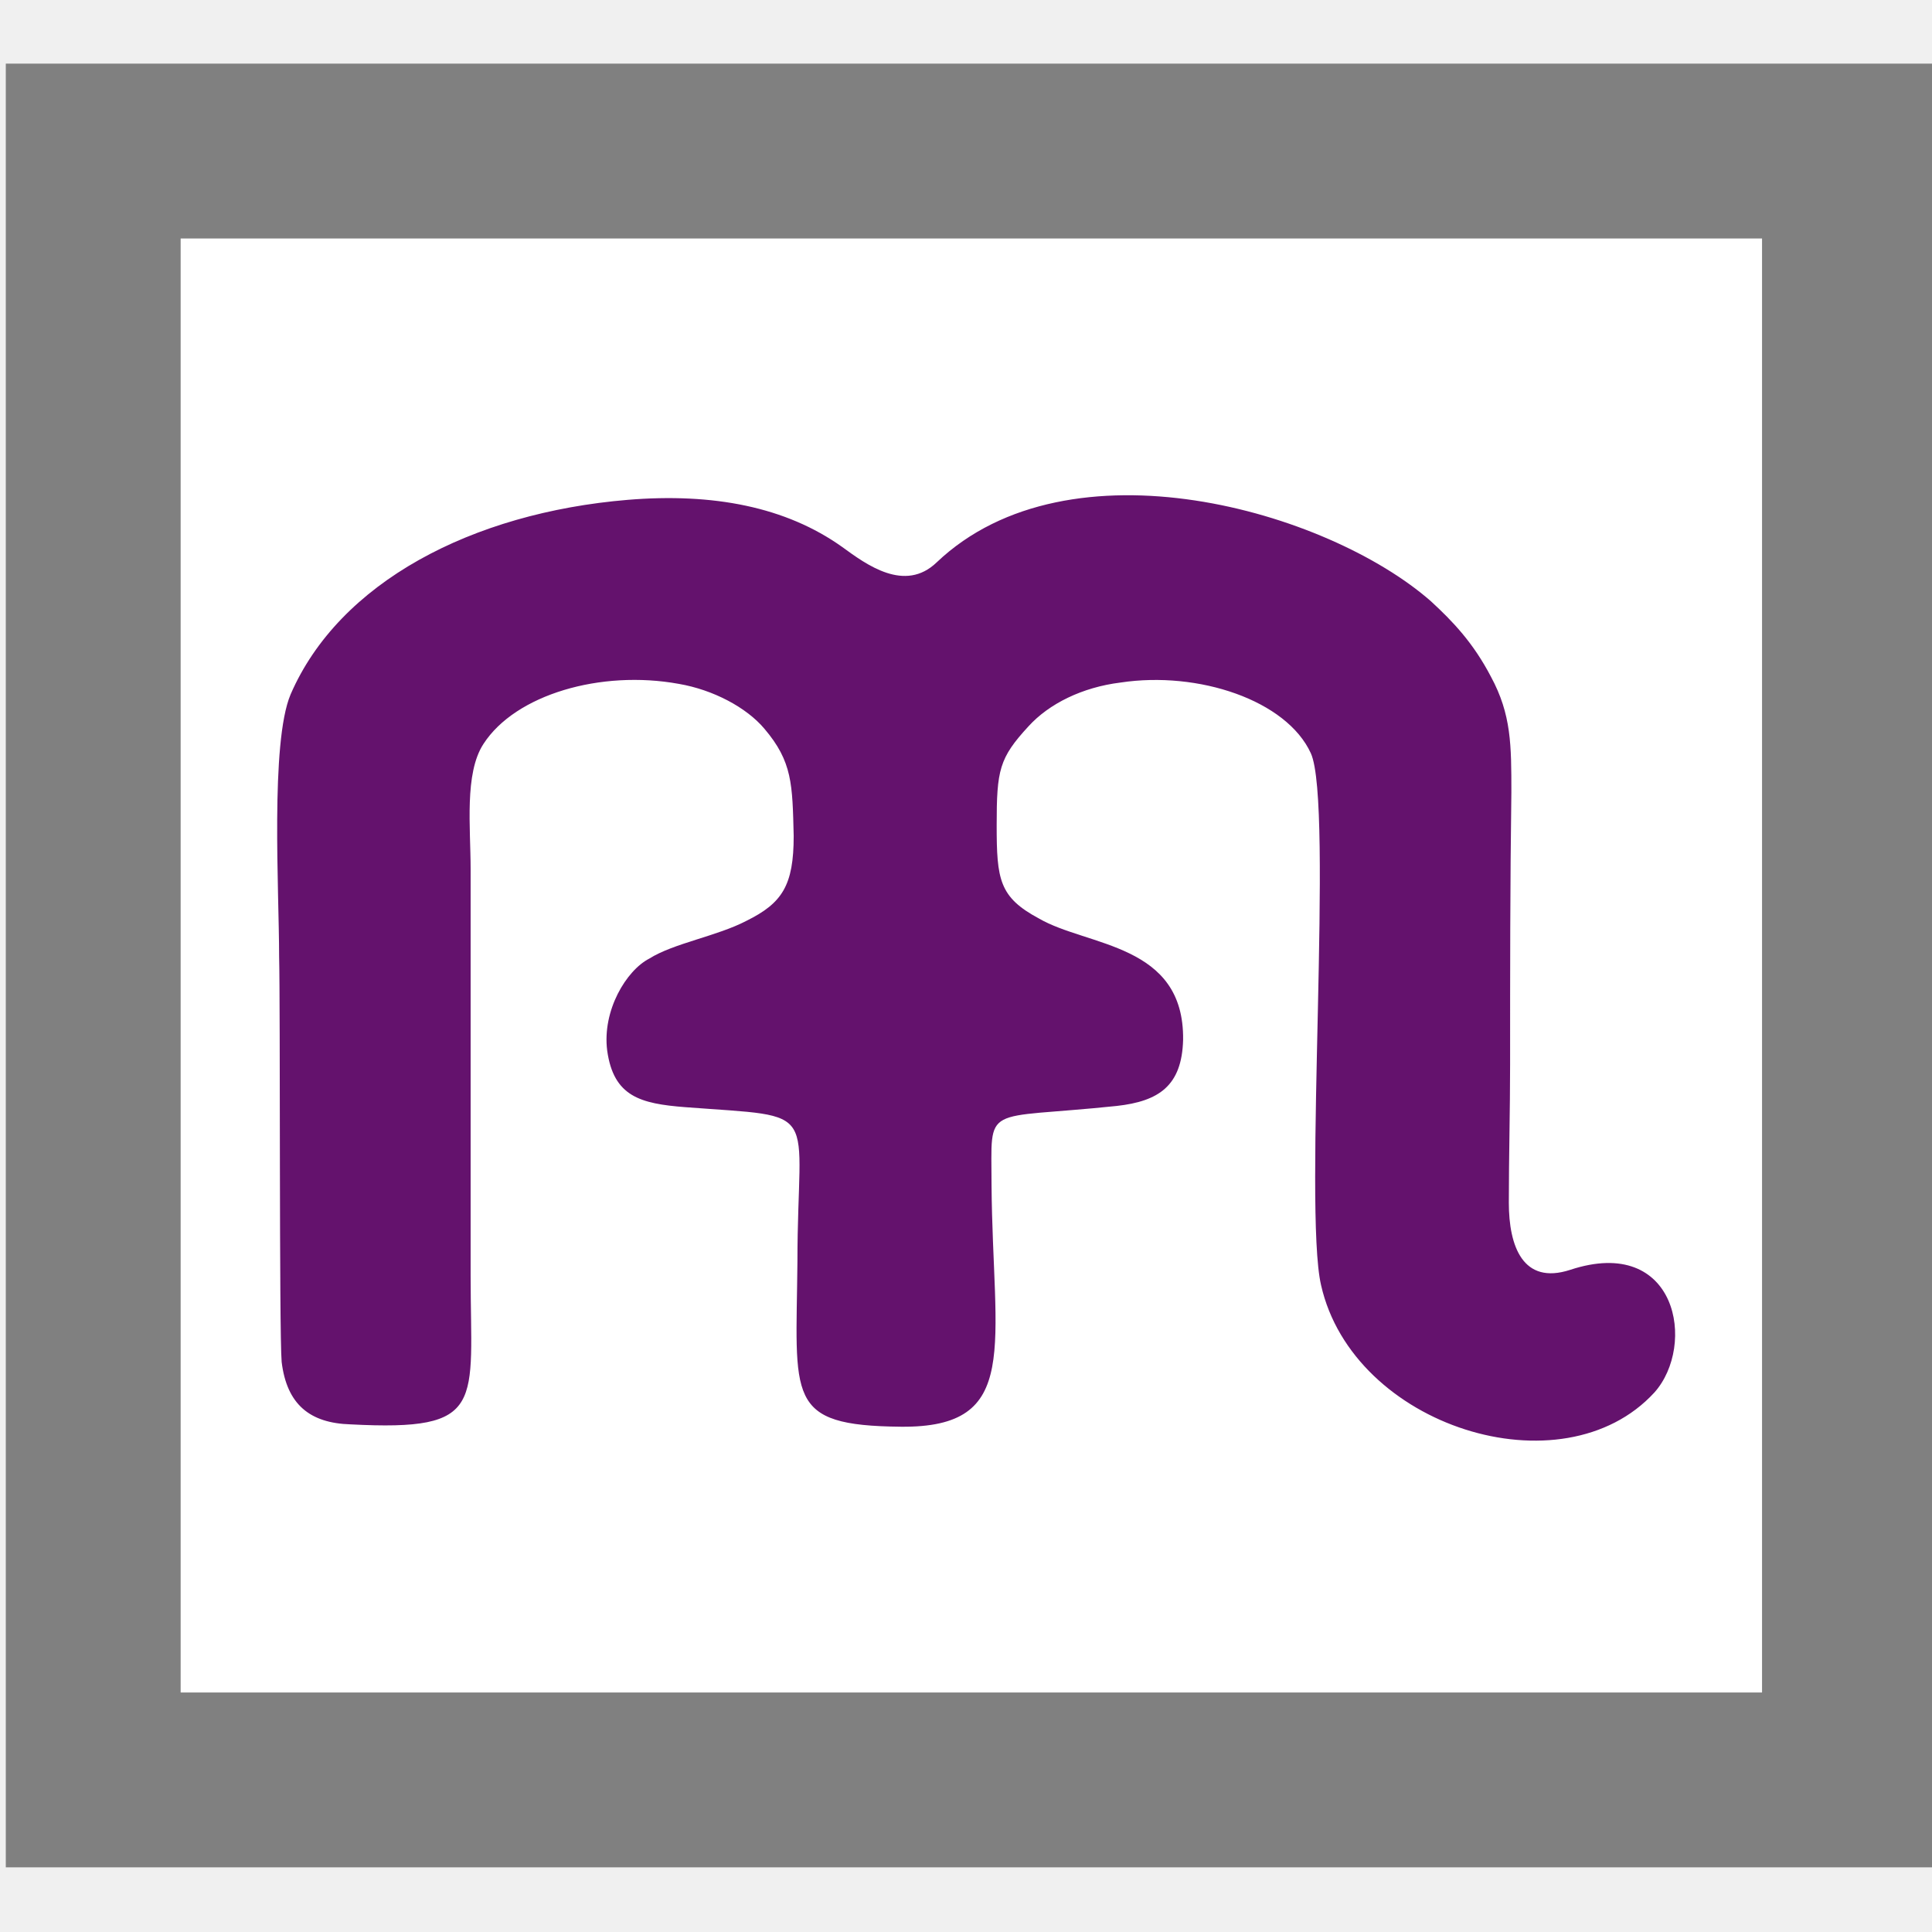
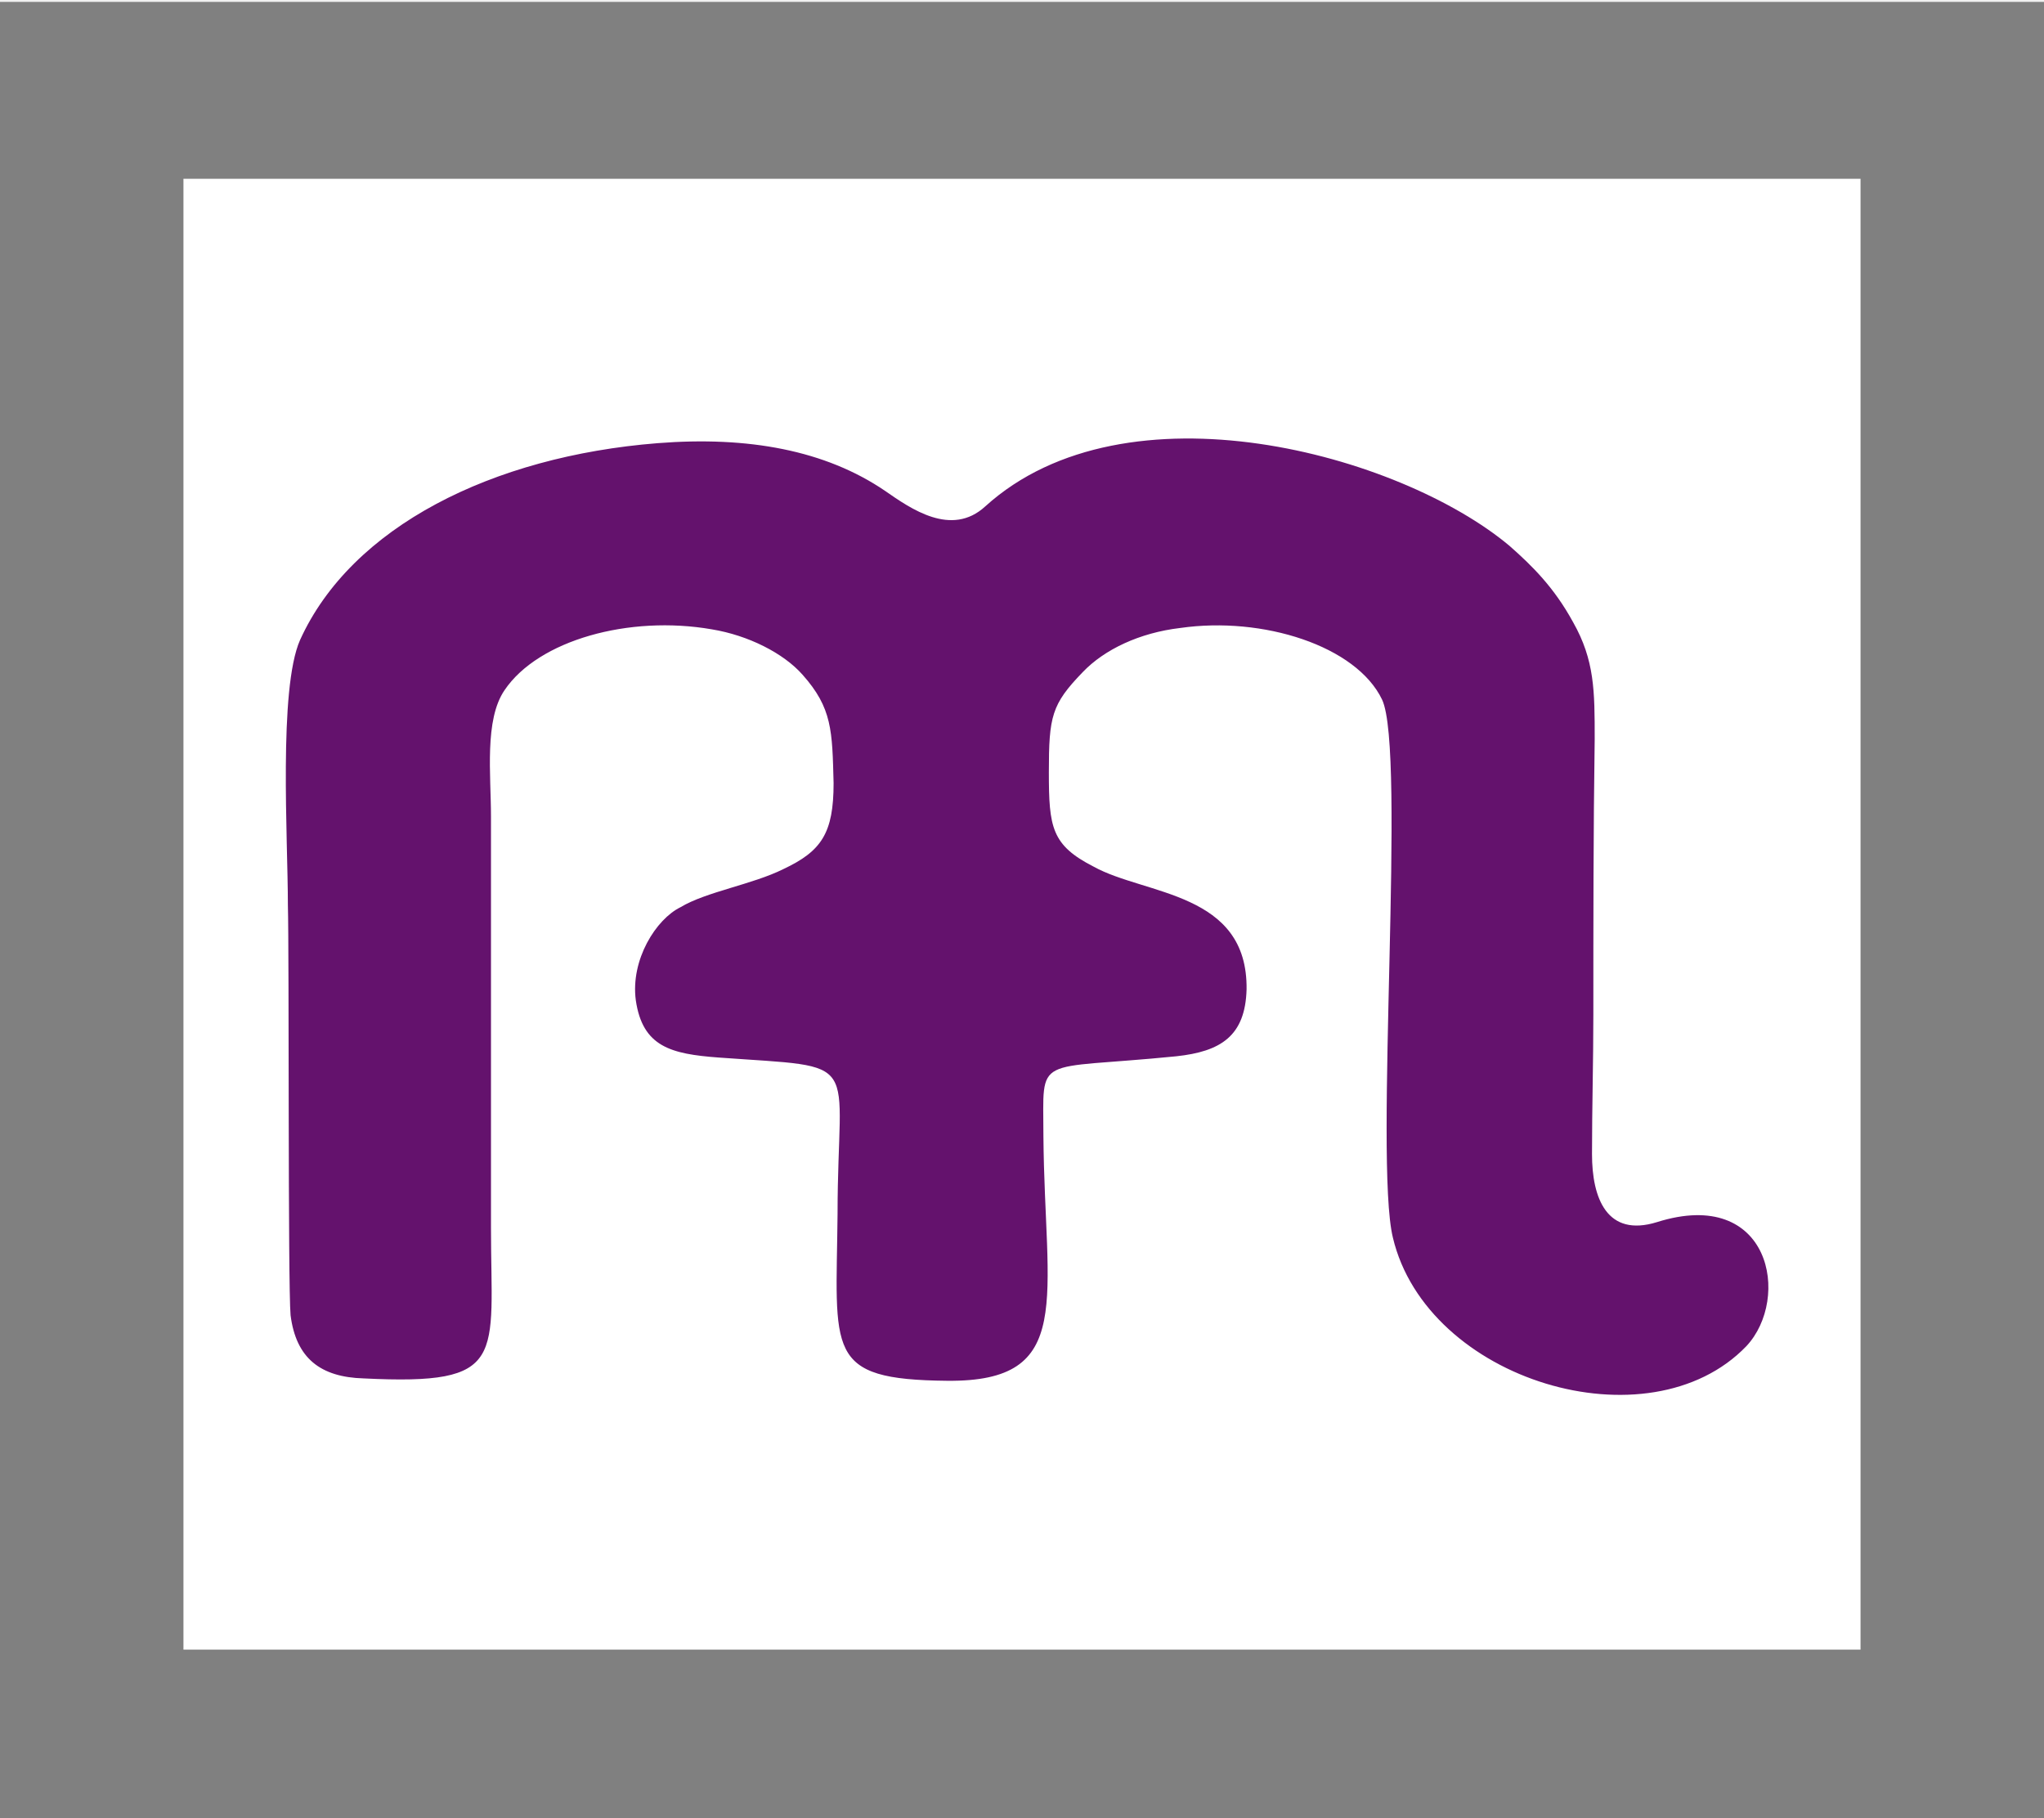
- <svg xmlns="http://www.w3.org/2000/svg" width="32.0px" height="32.0px" viewBox="0 0 32.0 32.0" version="1.1" id="SVGRoot">
+ <svg xmlns="http://www.w3.org/2000/svg" width="36" height="32" viewBox="0 0 36 32" version="1.1" id="SVGRoot">
  <defs id="defs418" />
-   <g id="layer1">
+   <g id="layer1" transform="matrix(1.127693,0,0,1.075398,-0.1429616,-1.099954)">
    <rect style="fill:#ffffff;stroke:#808080;stroke-width:2.896;stroke-linecap:square;stroke-dasharray:none;stroke-opacity:1;paint-order:markers fill stroke" id="rect605" width="29.089" height="26.979" x="1.544" y="2.502" />
-     <path fill-rule="evenodd" clip-rule="evenodd" d="M 10.397,8.279 C 7.816,8.494 5.616,9.646 4.813,11.502 c -0.338,0.801 -0.19,3.262 -0.19,4.336 0.021,0.801 0,6.231 0.042,6.719 0.085,0.703 0.465,1.015 1.142,1.035 2.263,0.118 1.988,-0.332 1.988,-2.461 v -6.738 c 0,-0.684 -0.106,-1.582 0.212,-2.07 0.529,-0.82 1.946,-1.231 3.236,-0.996 0.571,0.098 1.121,0.391 1.417,0.742 0.465,0.547 0.465,0.918 0.486,1.777 0,0.82 -0.19,1.113 -0.783,1.406 -0.486,0.254 -1.206,0.371 -1.608,0.625 -0.381,0.195 -0.783,0.859 -0.698,1.524 0.106,0.762 0.55,0.879 1.29,0.937 2.306,0.176 1.861,-0.059 1.861,2.559 -0.021,2.266 -0.212,2.715 1.713,2.734 2.009,0.02 1.523,-1.328 1.502,-4.004 0,-1.367 -0.169,-1.074 2.073,-1.309 0.698,-0.078 1.079,-0.332 1.1,-1.094 0.021,-1.602 -1.586,-1.543 -2.39,-2.012 -0.656,-0.352 -0.698,-0.644 -0.698,-1.543 0,-0.918 0.042,-1.113 0.529,-1.641 0.338,-0.371 0.888,-0.645 1.523,-0.723 1.29,-0.195 2.75,0.293 3.152,1.172 0.381,0.84 -0.127,7.539 0.169,8.809 0.529,2.344 3.998,3.438 5.521,1.778 0.698,-0.781 0.381,-2.618 -1.396,-2.031 -0.782,0.254 -1.015,-0.391 -1.015,-1.113 0,-0.762 0.021,-1.523 0.021,-2.285 0,-1.504 0,-3.008 0.021,-4.512 0,-0.781 0,-1.289 -0.338,-1.914 C 24.399,10.642 24.061,10.291 23.701,9.959 21.988,8.455 17.715,7.224 15.515,9.314 14.987,9.822 14.352,9.353 13.95,9.06 13.019,8.396 11.814,8.162 10.397,8.279 Z" fill="#0023ff" id="path21906" style="stroke-width:1.97;fill:#64126d;fill-opacity:1" />
+     <path fill-rule="evenodd" clip-rule="evenodd" d="M 10.397,8.279 C 7.816,8.494 5.616,9.646 4.813,11.502 c -0.338,0.801 -0.19,3.262 -0.19,4.336 0.021,0.801 0,6.231 0.042,6.719 0.085,0.703 0.465,1.015 1.142,1.035 2.263,0.118 1.988,-0.332 1.988,-2.461 v -6.738 c 0,-0.684 -0.106,-1.582 0.212,-2.07 0.529,-0.82 1.946,-1.231 3.236,-0.996 0.571,0.098 1.121,0.391 1.417,0.742 0.465,0.547 0.465,0.918 0.486,1.777 0,0.82 -0.19,1.113 -0.783,1.406 -0.486,0.254 -1.206,0.371 -1.608,0.625 -0.381,0.195 -0.783,0.859 -0.698,1.524 0.106,0.762 0.55,0.879 1.29,0.937 2.306,0.176 1.861,-0.059 1.861,2.559 -0.021,2.266 -0.212,2.715 1.713,2.734 2.009,0.02 1.523,-1.328 1.502,-4.004 0,-1.367 -0.169,-1.074 2.073,-1.309 0.698,-0.078 1.079,-0.332 1.1,-1.094 0.021,-1.602 -1.586,-1.543 -2.39,-2.012 -0.656,-0.352 -0.698,-0.644 -0.698,-1.543 0,-0.918 0.042,-1.113 0.529,-1.641 0.338,-0.371 0.888,-0.645 1.523,-0.723 1.29,-0.195 2.75,0.293 3.152,1.172 0.381,0.84 -0.127,7.539 0.169,8.809 0.529,2.344 3.998,3.438 5.521,1.778 0.698,-0.781 0.381,-2.618 -1.396,-2.031 -0.782,0.254 -1.015,-0.391 -1.015,-1.113 0,-0.762 0.021,-1.523 0.021,-2.285 0,-1.504 0,-3.008 0.021,-4.512 0,-0.781 0,-1.289 -0.338,-1.914 C 24.399,10.642 24.061,10.291 23.701,9.959 21.988,8.455 17.715,7.224 15.515,9.314 14.987,9.822 14.352,9.353 13.95,9.06 13.019,8.396 11.814,8.162 10.397,8.279 Z" fill="#0023ff" id="path21906" style="fill:#64126d;fill-opacity:1;stroke-width:1.97" />
  </g>
</svg>
